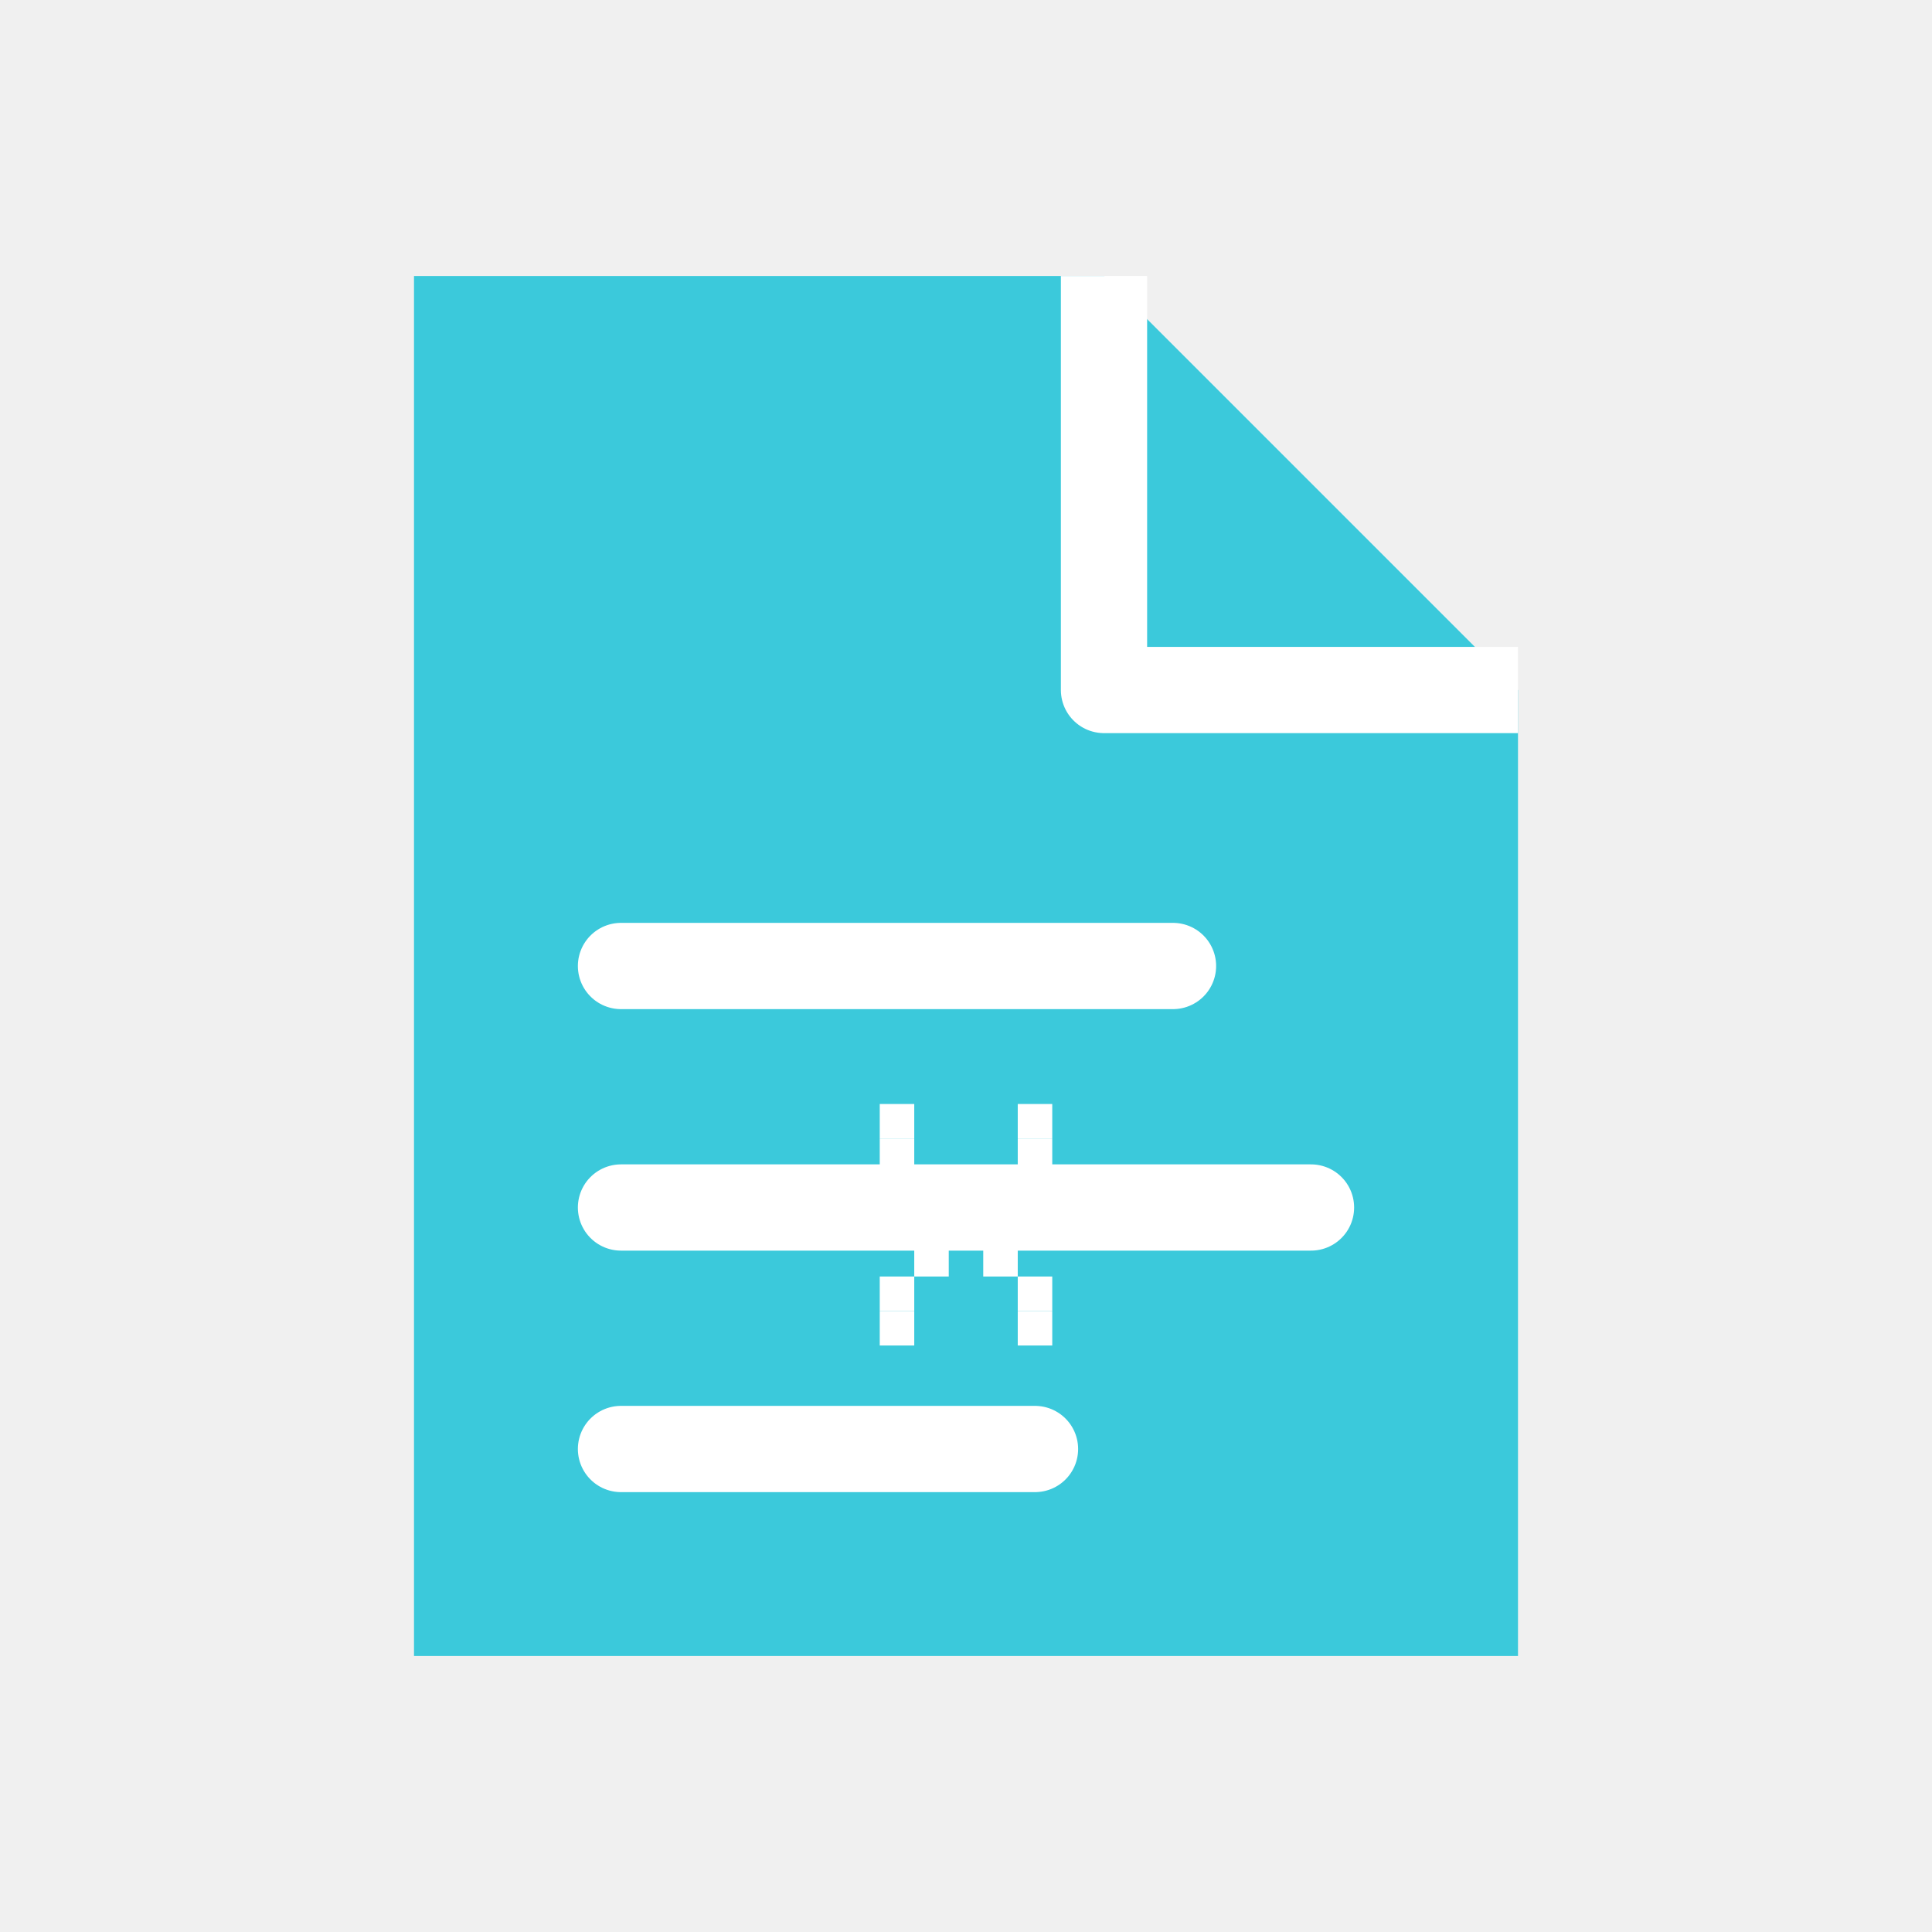
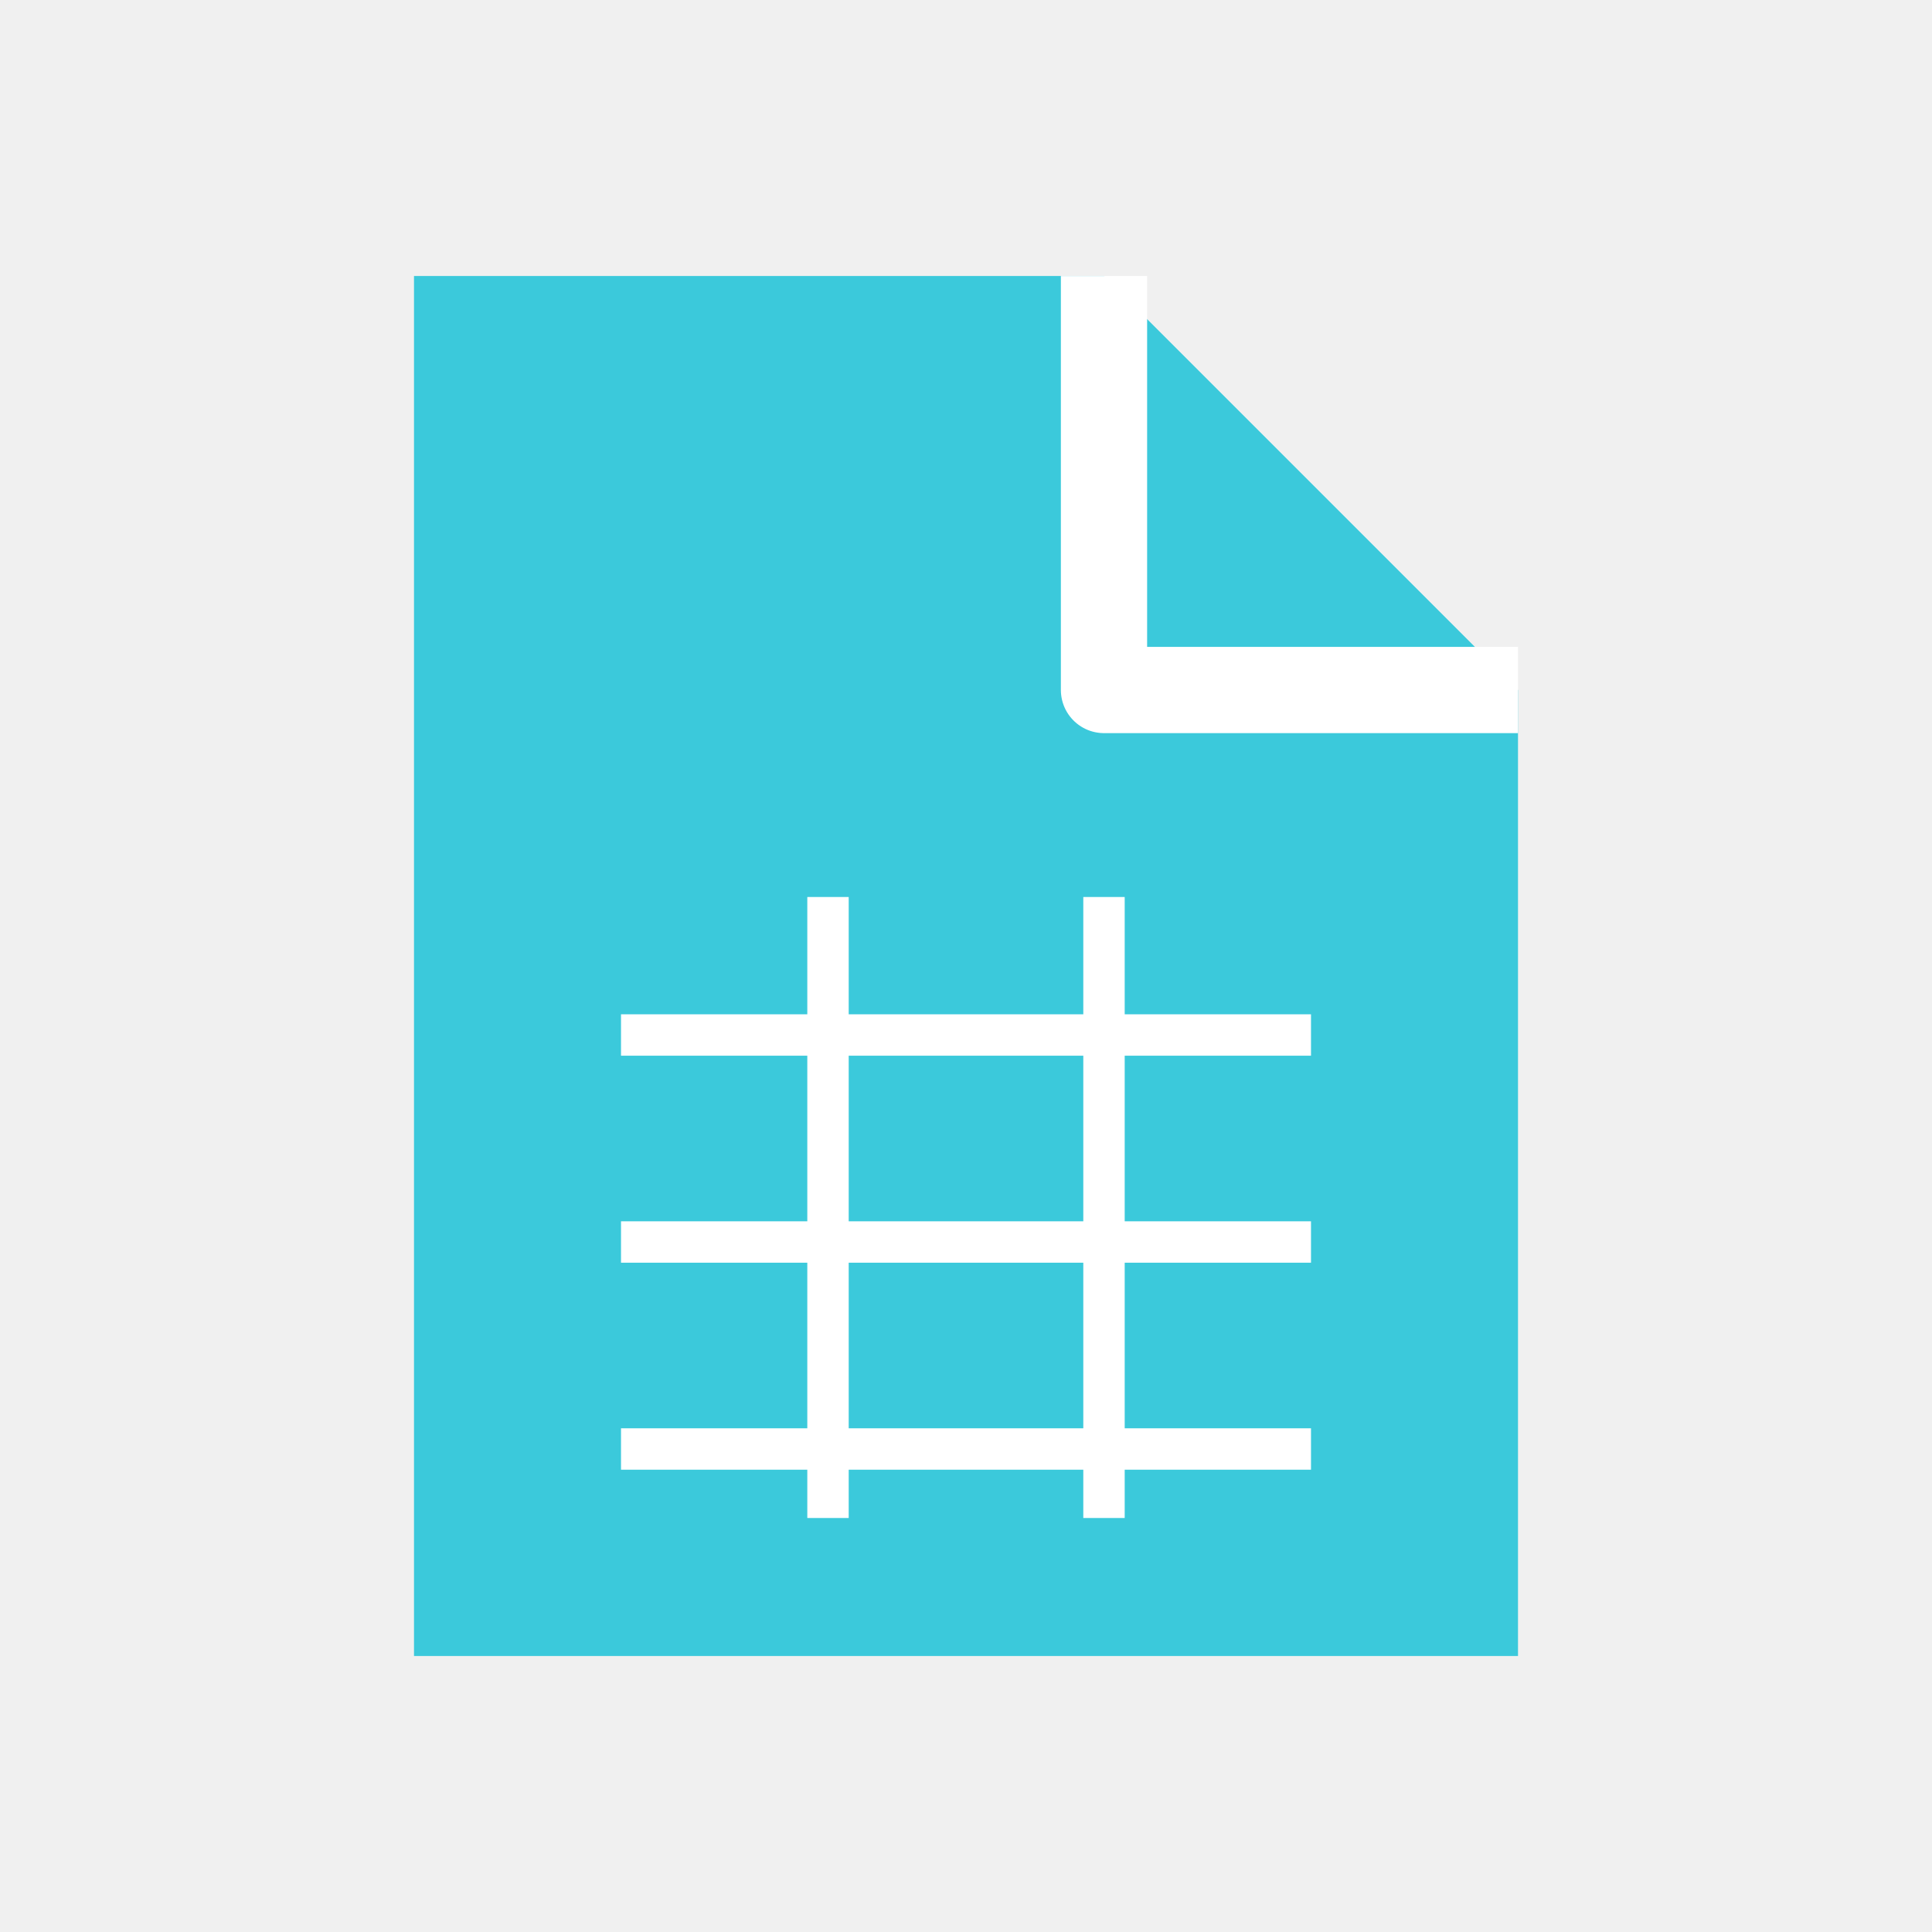
<svg xmlns="http://www.w3.org/2000/svg" viewBox="0 0 56 56" width="56" height="56">
  <path d="M 12 8 L 32 8 L 44 20 L 44 48 L 12 48 Z" fill="#3BC9DB" />
  <path d="M 32 8 L 32 20 L 44 20" fill="none" stroke="#ffffff" stroke-width="2.5" stroke-linejoin="round" />
-   <line x1="18" y1="28" x2="34" y2="28" stroke="#ffffff" stroke-width="2.5" stroke-linecap="round" />
-   <line x1="18" y1="35" x2="38" y2="35" stroke="#ffffff" stroke-width="2.5" stroke-linecap="round" />
-   <line x1="18" y1="42" x2="30" y2="42" stroke="#ffffff" stroke-width="2.5" stroke-linecap="round" />
-   <rect x="25.5" y="32.0" width="1" height="1" fill="#ffffff" />
-   <rect x="29.5" y="32.0" width="1" height="1" fill="#ffffff" />
-   <rect x="25.5" y="33.0" width="1" height="1" fill="#ffffff" />
-   <rect x="29.5" y="33.0" width="1" height="1" fill="#ffffff" />
-   <rect x="26.5" y="34.0" width="1" height="1" fill="#ffffff" />
-   <rect x="28.5" y="34.0" width="1" height="1" fill="#ffffff" />
-   <rect x="27.5" y="35.0" width="1" height="1" fill="#ffffff" />
-   <rect x="26.5" y="36.0" width="1" height="1" fill="#ffffff" />
-   <rect x="28.5" y="36.0" width="1" height="1" fill="#ffffff" />
-   <rect x="25.5" y="37.0" width="1" height="1" fill="#ffffff" />
-   <rect x="29.5" y="37.0" width="1" height="1" fill="#ffffff" />
-   <rect x="25.5" y="38.0" width="1" height="1" fill="#ffffff" />
-   <rect x="29.5" y="38.0" width="1" height="1" fill="#ffffff" />
+   <line x1="18" y1="30" x2="38" y2="30" stroke="#ffffff" stroke-width="1.2" />
+   <line x1="18" y1="36" x2="38" y2="36" stroke="#ffffff" stroke-width="1.2" />
+   <line x1="18" y1="42" x2="38" y2="42" stroke="#ffffff" stroke-width="1.2" />
+   <line x1="24" y1="26" x2="24" y2="44" stroke="#ffffff" stroke-width="1.2" />
+   <line x1="32" y1="26" x2="32" y2="44" stroke="#ffffff" stroke-width="1.2" />
</svg>
